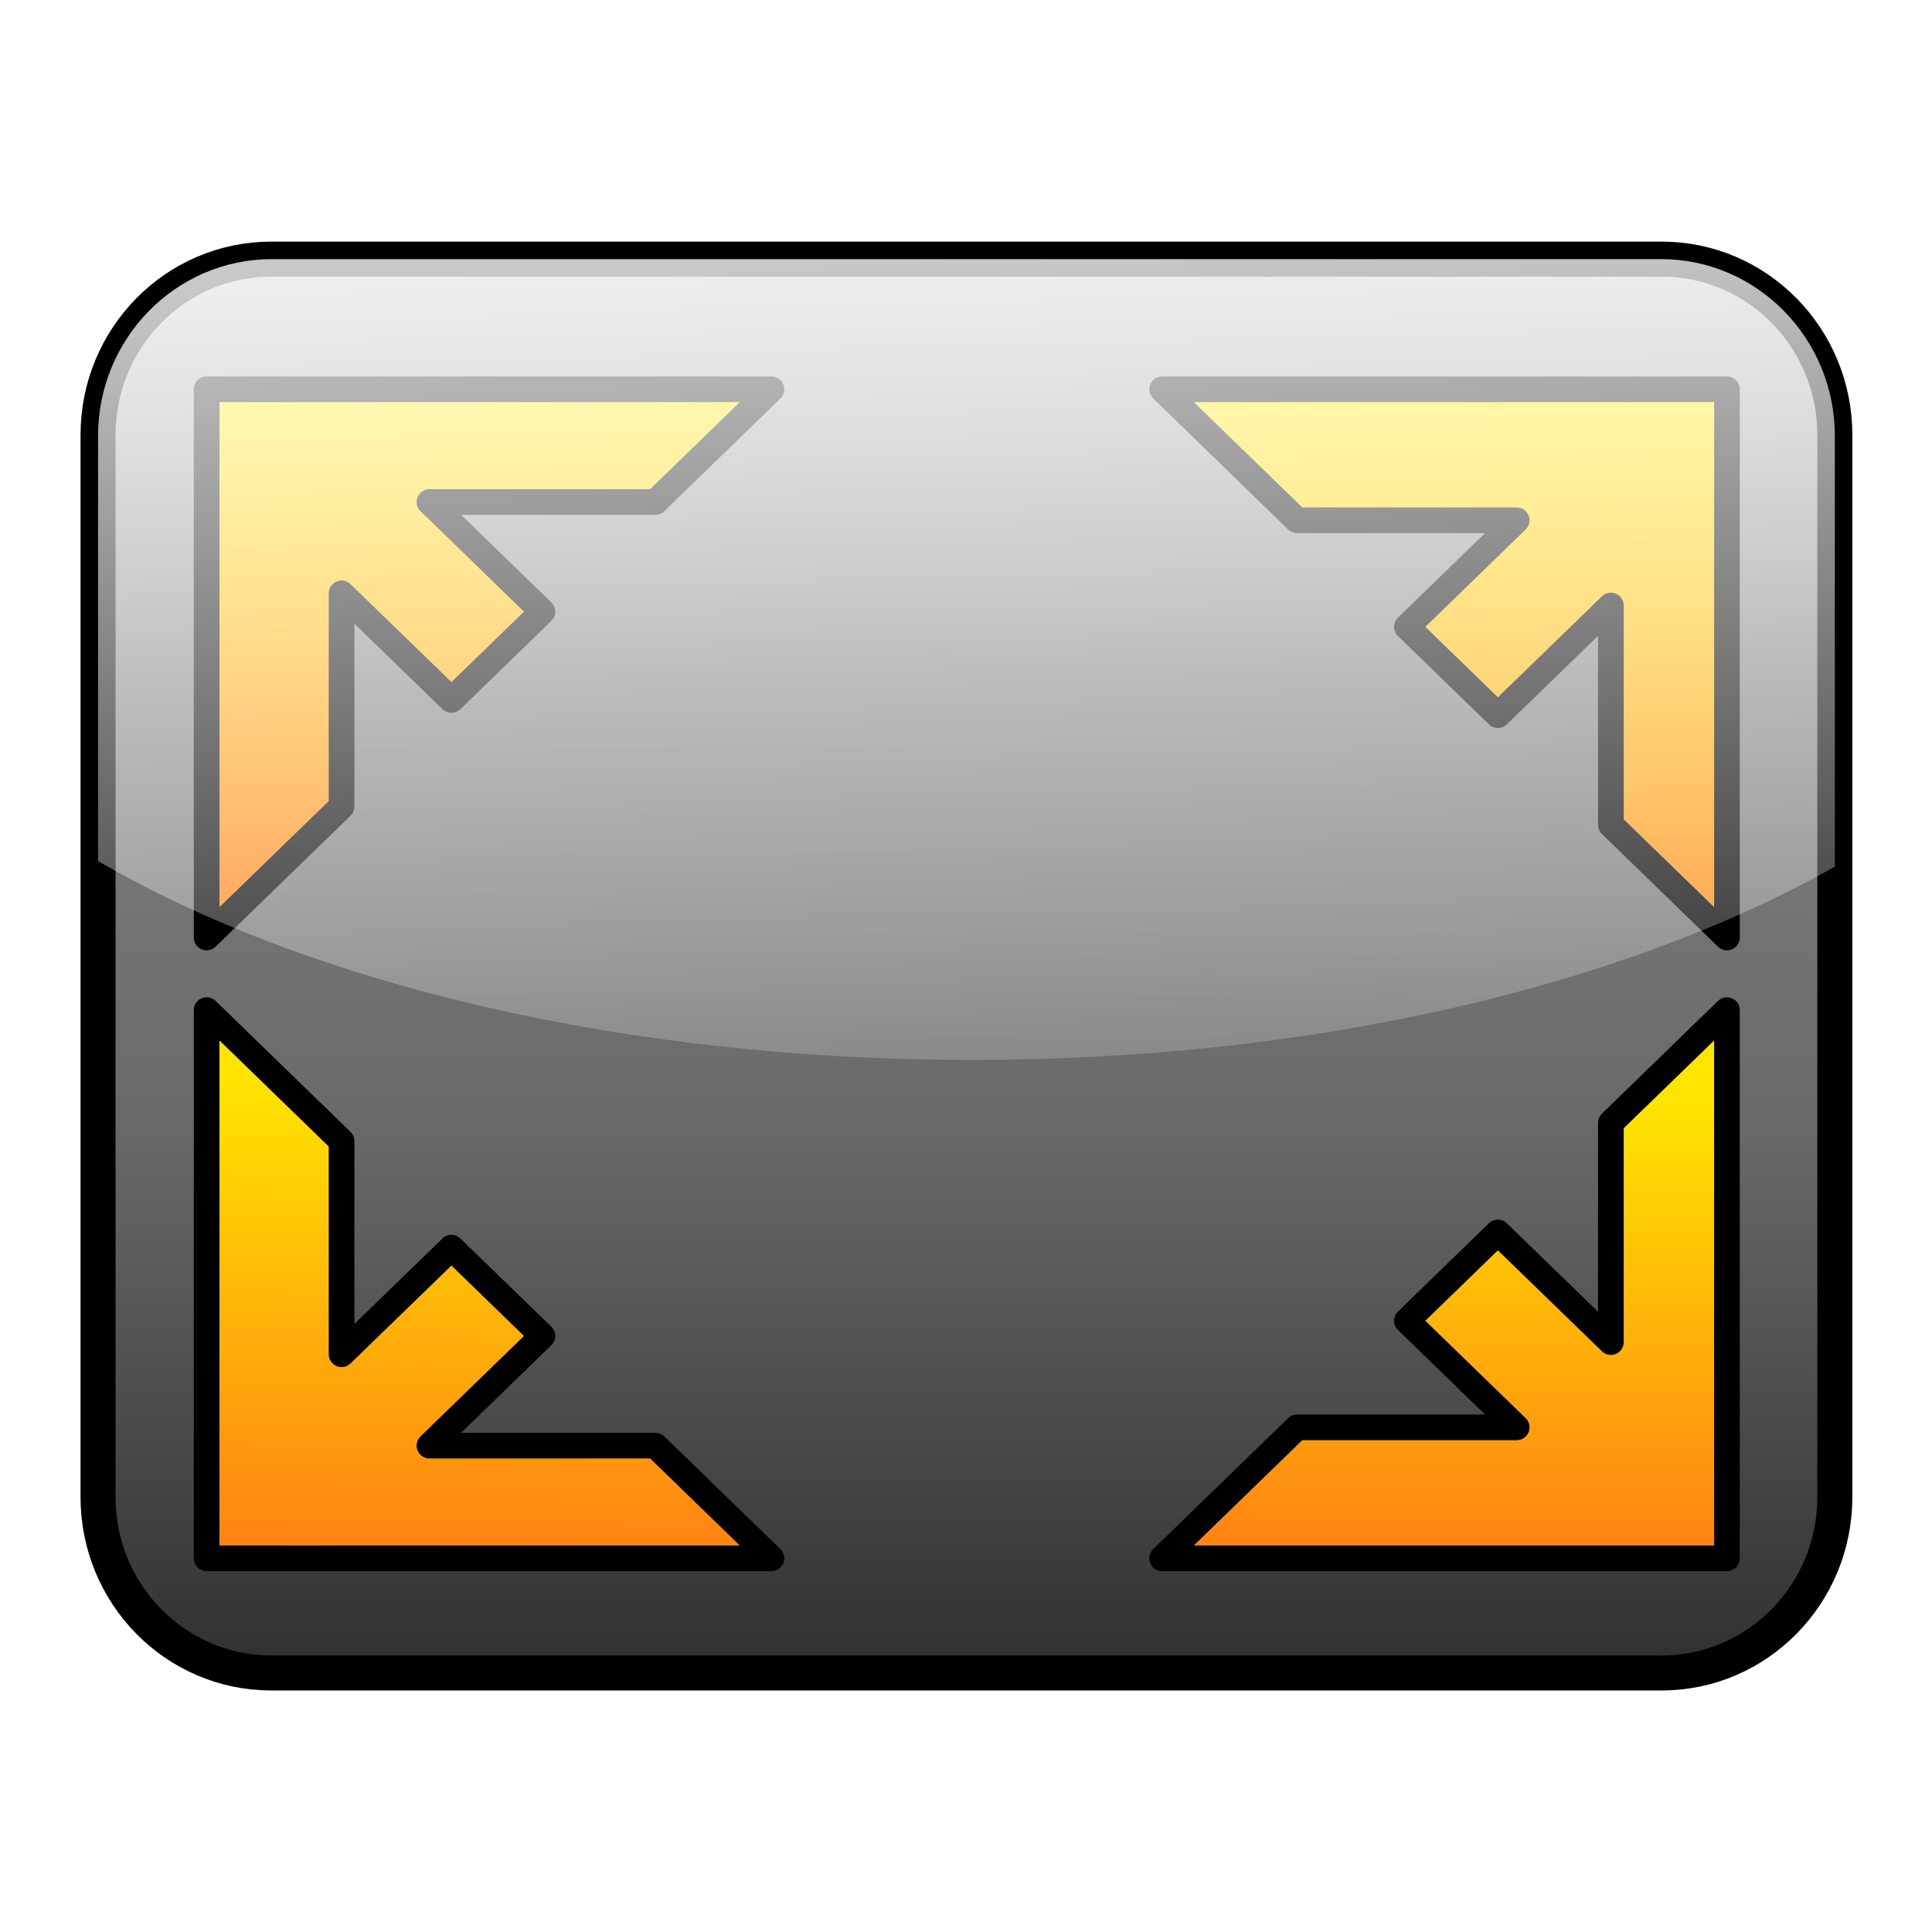
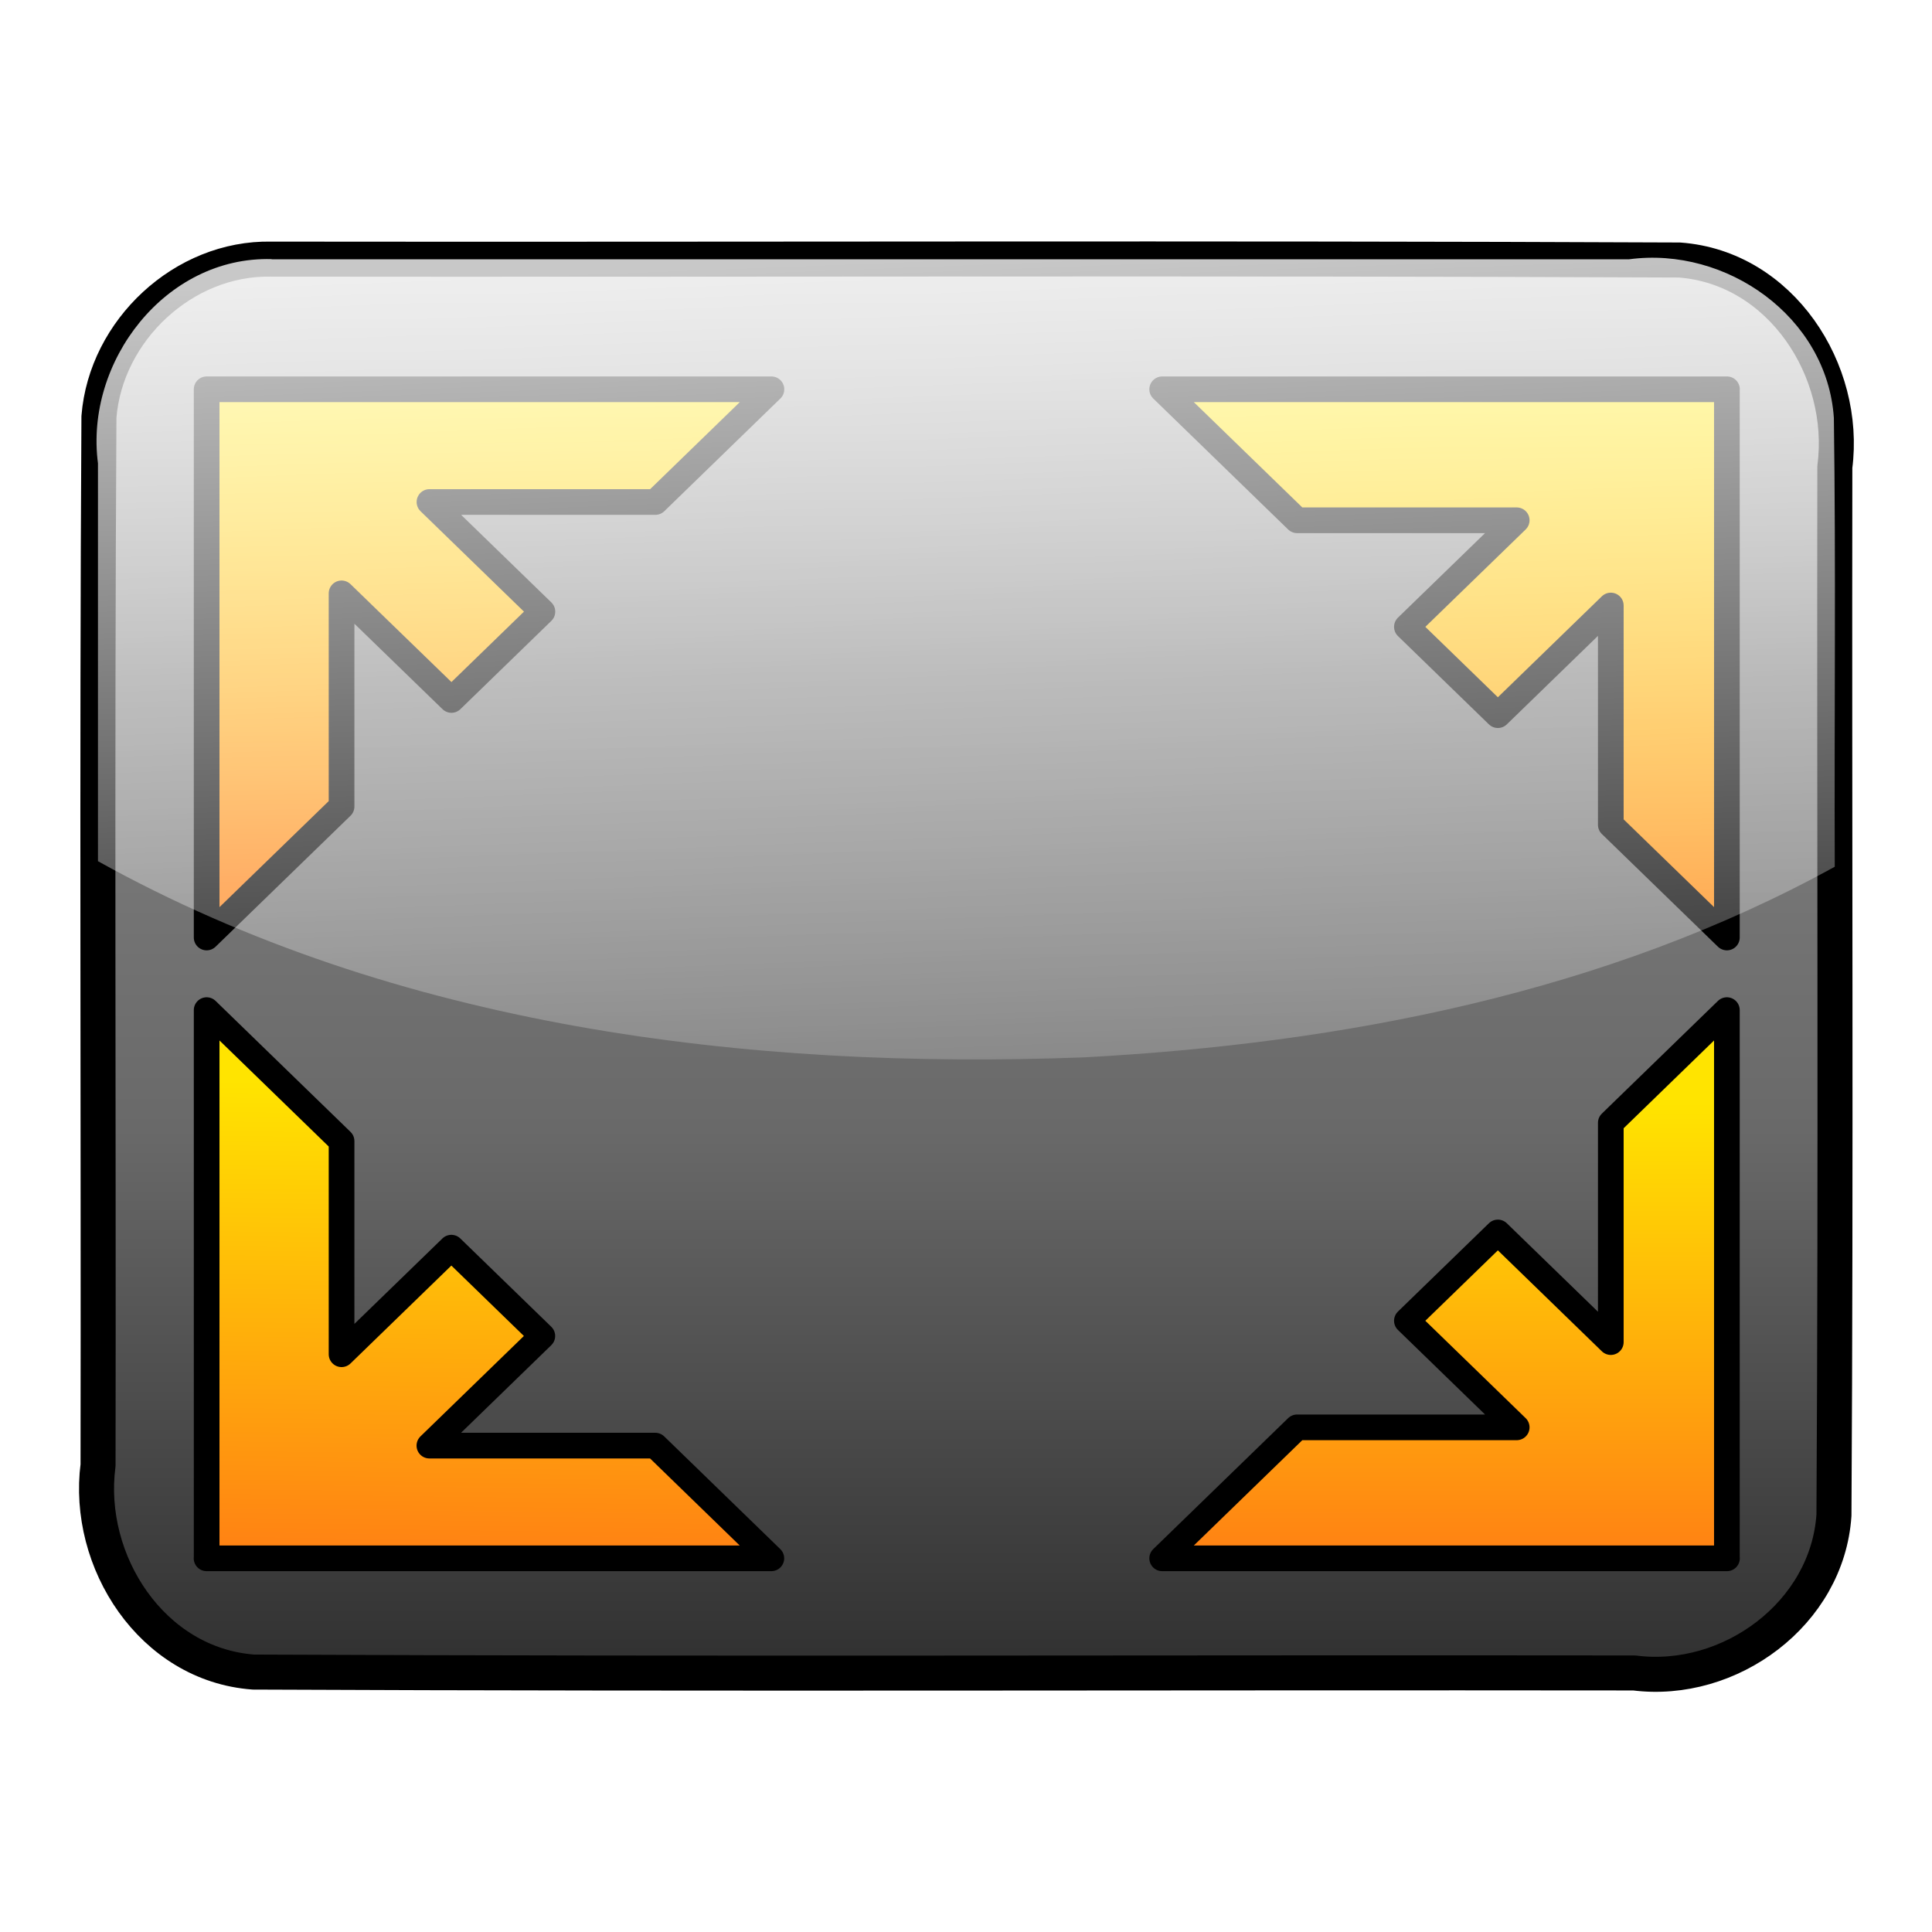
<svg xmlns="http://www.w3.org/2000/svg" xmlns:xlink="http://www.w3.org/1999/xlink" version="1.0" width="24" height="24" id="svg2">
  <defs id="defs4">
    <linearGradient id="linearGradient3463">
      <stop id="stop3465" style="stop-color:#323232;stop-opacity:1" offset="0" />
      <stop id="stop3467" style="stop-color:#696969;stop-opacity:1" offset="0.371" />
      <stop id="stop3469" style="stop-color:#7f7f7f;stop-opacity:1" offset="0.692" />
      <stop id="stop3471" style="stop-color:#b4b4b4;stop-opacity:1" offset="1" />
    </linearGradient>
    <linearGradient id="linearGradient3284">
      <stop id="stop3286" style="stop-color:#ffffff;stop-opacity:0.784" offset="0" />
      <stop id="stop3288" style="stop-color:#ffffff;stop-opacity:0.118" offset="1" />
    </linearGradient>
    <linearGradient id="linearGradient3398">
      <stop id="stop3400" style="stop-color:#ff8313;stop-opacity:1" offset="0" />
      <stop id="stop3402" style="stop-color:#ffe400;stop-opacity:1" offset="1" />
    </linearGradient>
-     <linearGradient x1="2.379" y1="12.233" x2="2.315" y2="3.559" id="linearGradient3649" xlink:href="#linearGradient3398" gradientUnits="userSpaceOnUse" gradientTransform="matrix(0.603662,0,0,0.6762216,1.832649,2.661069)" />
-     <linearGradient x1="13.108" y1="5.03" x2="1.675" y2="5.083" id="linearGradient2513" xlink:href="#linearGradient3398" gradientUnits="userSpaceOnUse" gradientTransform="matrix(0,0.5859357,-0.6966794,0,23.69333,4.122839)" />
-     <linearGradient x1="5.416" y1="3.437" x2="5.512" y2="11.94" id="linearGradient2519" xlink:href="#linearGradient3398" gradientUnits="userSpaceOnUse" gradientTransform="matrix(0.603662,0,0,-0.6762216,1.832649,21.5325)" />
-     <linearGradient x1="1.438" y1="8.251" x2="10.867" y2="8.251" id="linearGradient2521" xlink:href="#linearGradient3398" gradientUnits="userSpaceOnUse" gradientTransform="matrix(0,-0.5859357,-0.6966794,0,23.69333,20.07073)" />
-     <linearGradient x1="11.602" y1="4" x2="12" y2="14.343" id="linearGradient5186" xlink:href="#linearGradient3284" gradientUnits="userSpaceOnUse" gradientTransform="matrix(1.078774,0,0,1.097713,-0.9399076,-1.171892)" />
-     <linearGradient x1="12" y1="19.778" x2="12" y2="3.8" id="linearGradient5189" xlink:href="#linearGradient3463" gradientUnits="userSpaceOnUse" gradientTransform="matrix(1.078774,0,0,1.097713,-0.9399076,-1.171892)" />
+     <linearGradient xlink:href="#linearGradient3463" id="linearGradient2837" gradientUnits="userSpaceOnUse" gradientTransform="matrix(1.078774,0,0,1.097713,-0.9399076,-1.171892)" x1="12" y1="19.778" x2="12" y2="3.8" />
+     <linearGradient xlink:href="#linearGradient3398" id="linearGradient2840" gradientUnits="userSpaceOnUse" gradientTransform="matrix(0.603662,0,0,0.6762216,1.832649,2.661069)" x1="2.379" y1="12.233" x2="2.315" y2="3.559" />
+     <linearGradient xlink:href="#linearGradient3398" id="linearGradient2843" gradientUnits="userSpaceOnUse" gradientTransform="matrix(0,0.5859357,-0.6966794,0,23.69333,4.122839)" x1="13.108" y1="5.03" x2="1.675" y2="5.083" />
+     <linearGradient xlink:href="#linearGradient3398" id="linearGradient2846" gradientUnits="userSpaceOnUse" gradientTransform="matrix(0.603662,0,0,-0.6762216,1.832649,21.5325)" x1="5.416" y1="3.437" x2="5.512" y2="11.94" />
+     <linearGradient xlink:href="#linearGradient3398" id="linearGradient2849" gradientUnits="userSpaceOnUse" gradientTransform="matrix(0,-0.5859357,-0.6966794,0,23.69333,20.07073)" x1="1.438" y1="8.251" x2="10.867" y2="8.251" />
+     <linearGradient xlink:href="#linearGradient3284" id="linearGradient2852" gradientUnits="userSpaceOnUse" gradientTransform="matrix(1.078774,0,0,1.097713,-0.9399076,-1.171892)" x1="11.602" y1="4" x2="12" y2="14.343" />
  </defs>
  <g id="layer1">
-     <rect width="21.575" height="17.563" rx="2.151" ry="2.184" x="1.218" y="3.219" id="rect3432" style="fill:url(#linearGradient5189);fill-opacity:1;stroke:#000000;stroke-width:0.435;stroke-linecap:round;stroke-linejoin:round;stroke-miterlimit:4;stroke-dasharray:none;stroke-dashoffset:8;stroke-opacity:1" />
-     <path d="M 2.567,4.836 L 2.567,11.646 L 4.243,10.019 L 4.243,7.371 L 5.608,8.695 L 6.738,7.598 L 5.335,6.236 L 8.141,6.236 L 9.583,4.836 L 2.567,4.836 z" id="rect3625" style="opacity:1;fill:url(#linearGradient3649);fill-opacity:1;stroke:#000000;stroke-width:0.319;stroke-linecap:round;stroke-linejoin:round;stroke-miterlimit:4;stroke-dasharray:none;stroke-dashoffset:8;stroke-opacity:1" />
-     <path d="M 21.453,4.836 L 14.437,4.836 L 16.113,6.463 L 18.841,6.463 L 17.477,7.787 L 18.607,8.884 L 20.011,7.522 L 20.011,10.246 L 21.453,11.646 L 21.453,4.836 z" id="path2511" style="opacity:1;fill:url(#linearGradient2513);fill-opacity:1;stroke:#000000;stroke-width:0.319;stroke-linecap:round;stroke-linejoin:round;stroke-miterlimit:4;stroke-dasharray:none;stroke-dashoffset:8;stroke-opacity:1" />
-     <path d="M 2.567,19.358 L 2.567,12.548 L 4.243,14.175 L 4.243,16.823 L 5.608,15.499 L 6.738,16.596 L 5.335,17.958 L 8.141,17.958 L 9.583,19.358 L 2.567,19.358 z" id="path2515" style="opacity:1;fill:url(#linearGradient2519);fill-opacity:1;stroke:#000000;stroke-width:0.319;stroke-linecap:round;stroke-linejoin:round;stroke-miterlimit:4;stroke-dasharray:none;stroke-dashoffset:8;stroke-opacity:1" />
-     <path d="M 21.453,19.358 L 14.437,19.358 L 16.113,17.731 L 18.841,17.731 L 17.477,16.407 L 18.607,15.31 L 20.011,16.672 L 20.011,13.948 L 21.453,12.548 L 21.453,19.358 z" id="path2517" style="opacity:1;fill:url(#linearGradient2521);fill-opacity:1;stroke:#000000;stroke-width:0.319;stroke-linecap:round;stroke-linejoin:round;stroke-miterlimit:4;stroke-dasharray:none;stroke-dashoffset:8;stroke-opacity:1" />
-     <path d="M 3.375,3.219 C 2.184,3.219 1.218,4.205 1.218,5.414 L 1.218,10.697 C 3.816,12.207 7.712,13.167 12.073,13.167 C 16.362,13.167 20.196,12.233 22.793,10.766 L 22.793,5.414 C 22.793,4.205 21.827,3.219 20.636,3.219 L 3.375,3.219 z" id="rect3442" style="fill:url(#linearGradient5186);fill-opacity:1;stroke:none;stroke-width:0.4;stroke-linecap:round;stroke-linejoin:round;stroke-miterlimit:4;stroke-dasharray:none;stroke-dashoffset:8;stroke-opacity:1" />
+     <path style="fill:url(#linearGradient2837);fill-opacity:1;stroke:#000000;stroke-width:0.435;stroke-linecap:round;stroke-linejoin:round;stroke-miterlimit:4;stroke-opacity:1;stroke-dasharray:none;stroke-dashoffset:8" d="m 3.368,3.219 c 5.831,0.007 11.664,-0.015 17.495,0.011 1.26,0.093 2.086,1.374 1.93,2.57 -0.007,4.341 0.015,8.682 -0.011,13.022 -0.081,1.223 -1.294,2.112 -2.481,1.96 -5.718,-0.007 -11.436,0.015 -17.153,-0.011 C 1.887,20.678 1.062,19.397 1.218,18.201 1.225,13.86 1.203,9.519 1.229,5.179 1.314,4.103 2.282,3.197 3.368,3.219 z" id="rect3432" />
+     <path style="fill:url(#linearGradient2840);fill-opacity:1;stroke:#000000;stroke-width:0.319;stroke-linecap:round;stroke-linejoin:round;stroke-miterlimit:4;stroke-opacity:1;stroke-dasharray:none;stroke-dashoffset:8" d="m 2.567,4.836 c 0,2.27 0,4.54 0,6.81 0.559,-0.542 1.117,-1.085 1.676,-1.627 0,-0.883 0,-1.766 0,-2.648 C 4.698,7.812 5.153,8.253 5.608,8.695 5.984,8.329 6.361,7.963 6.738,7.598 6.27,7.144 5.802,6.69 5.335,6.236 c 0.935,0 1.871,0 2.806,0 0.481,-0.467 0.961,-0.933 1.442,-1.4 -2.339,0 -4.677,0 -7.016,0 z" id="rect3625" />
+     <path style="fill:url(#linearGradient2843);fill-opacity:1;stroke:#000000;stroke-width:0.319;stroke-linecap:round;stroke-linejoin:round;stroke-miterlimit:4;stroke-opacity:1;stroke-dasharray:none;stroke-dashoffset:8" d="m 21.453,4.836 c -2.339,0 -4.677,0 -7.016,0 0.559,0.542 1.117,1.085 1.676,1.627 0.909,0 1.819,0 2.728,0 -0.455,0.441 -0.909,0.883 -1.364,1.324 0.377,0.366 0.754,0.731 1.13,1.097 0.468,-0.454 0.935,-0.908 1.403,-1.362 0,0.908 0,1.816 0,2.724 0.481,0.467 0.961,0.933 1.442,1.4 0,-2.27 0,-4.54 0,-6.81 z" id="path2511" />
+     <path style="fill:url(#linearGradient2846);fill-opacity:1;stroke:#000000;stroke-width:0.319;stroke-linecap:round;stroke-linejoin:round;stroke-miterlimit:4;stroke-opacity:1;stroke-dasharray:none;stroke-dashoffset:8" d="m 2.567,19.358 c 0,-2.27 0,-4.54 0,-6.81 0.559,0.542 1.117,1.085 1.676,1.627 0,0.883 0,1.766 0,2.648 0.455,-0.441 0.909,-0.883 1.364,-1.324 0.377,0.366 0.754,0.731 1.13,1.097 -0.468,0.454 -0.935,0.908 -1.403,1.362 0.935,0 1.871,0 2.806,0 0.481,0.467 0.961,0.933 1.442,1.4 -2.339,0 -4.677,0 -7.016,0 z" id="path2515" />
+     <path style="fill:url(#linearGradient2849);fill-opacity:1;stroke:#000000;stroke-width:0.319;stroke-linecap:round;stroke-linejoin:round;stroke-miterlimit:4;stroke-opacity:1;stroke-dasharray:none;stroke-dashoffset:8" d="m 21.453,19.358 c -2.339,0 -4.677,0 -7.016,0 0.559,-0.542 1.117,-1.085 1.676,-1.627 0.909,0 1.819,0 2.728,0 -0.455,-0.441 -0.909,-0.883 -1.364,-1.324 0.377,-0.366 0.754,-0.731 1.13,-1.097 0.468,0.454 0.935,0.908 1.403,1.362 0,-0.908 0,-1.816 0,-2.724 0.481,-0.467 0.961,-0.933 1.442,-1.4 0,2.27 0,4.54 0,6.81 z" id="path2517" />
+     <path style="fill:url(#linearGradient2852);fill-opacity:1;stroke:none" d="m 3.375,3.219 c -1.32,-0.038 -2.324,1.274 -2.158,2.537 0,1.647 0,3.294 0,4.942 3.704,2.059 8.066,2.595 12.245,2.437 3.216,-0.172 6.485,-0.801 9.33,-2.368 -0.007,-1.858 0.015,-3.717 -0.011,-5.575 -0.084,-1.256 -1.337,-2.134 -2.544,-1.971 -5.621,0 -11.242,0 -16.862,0 z" id="rect3442" />
  </g>
</svg>
